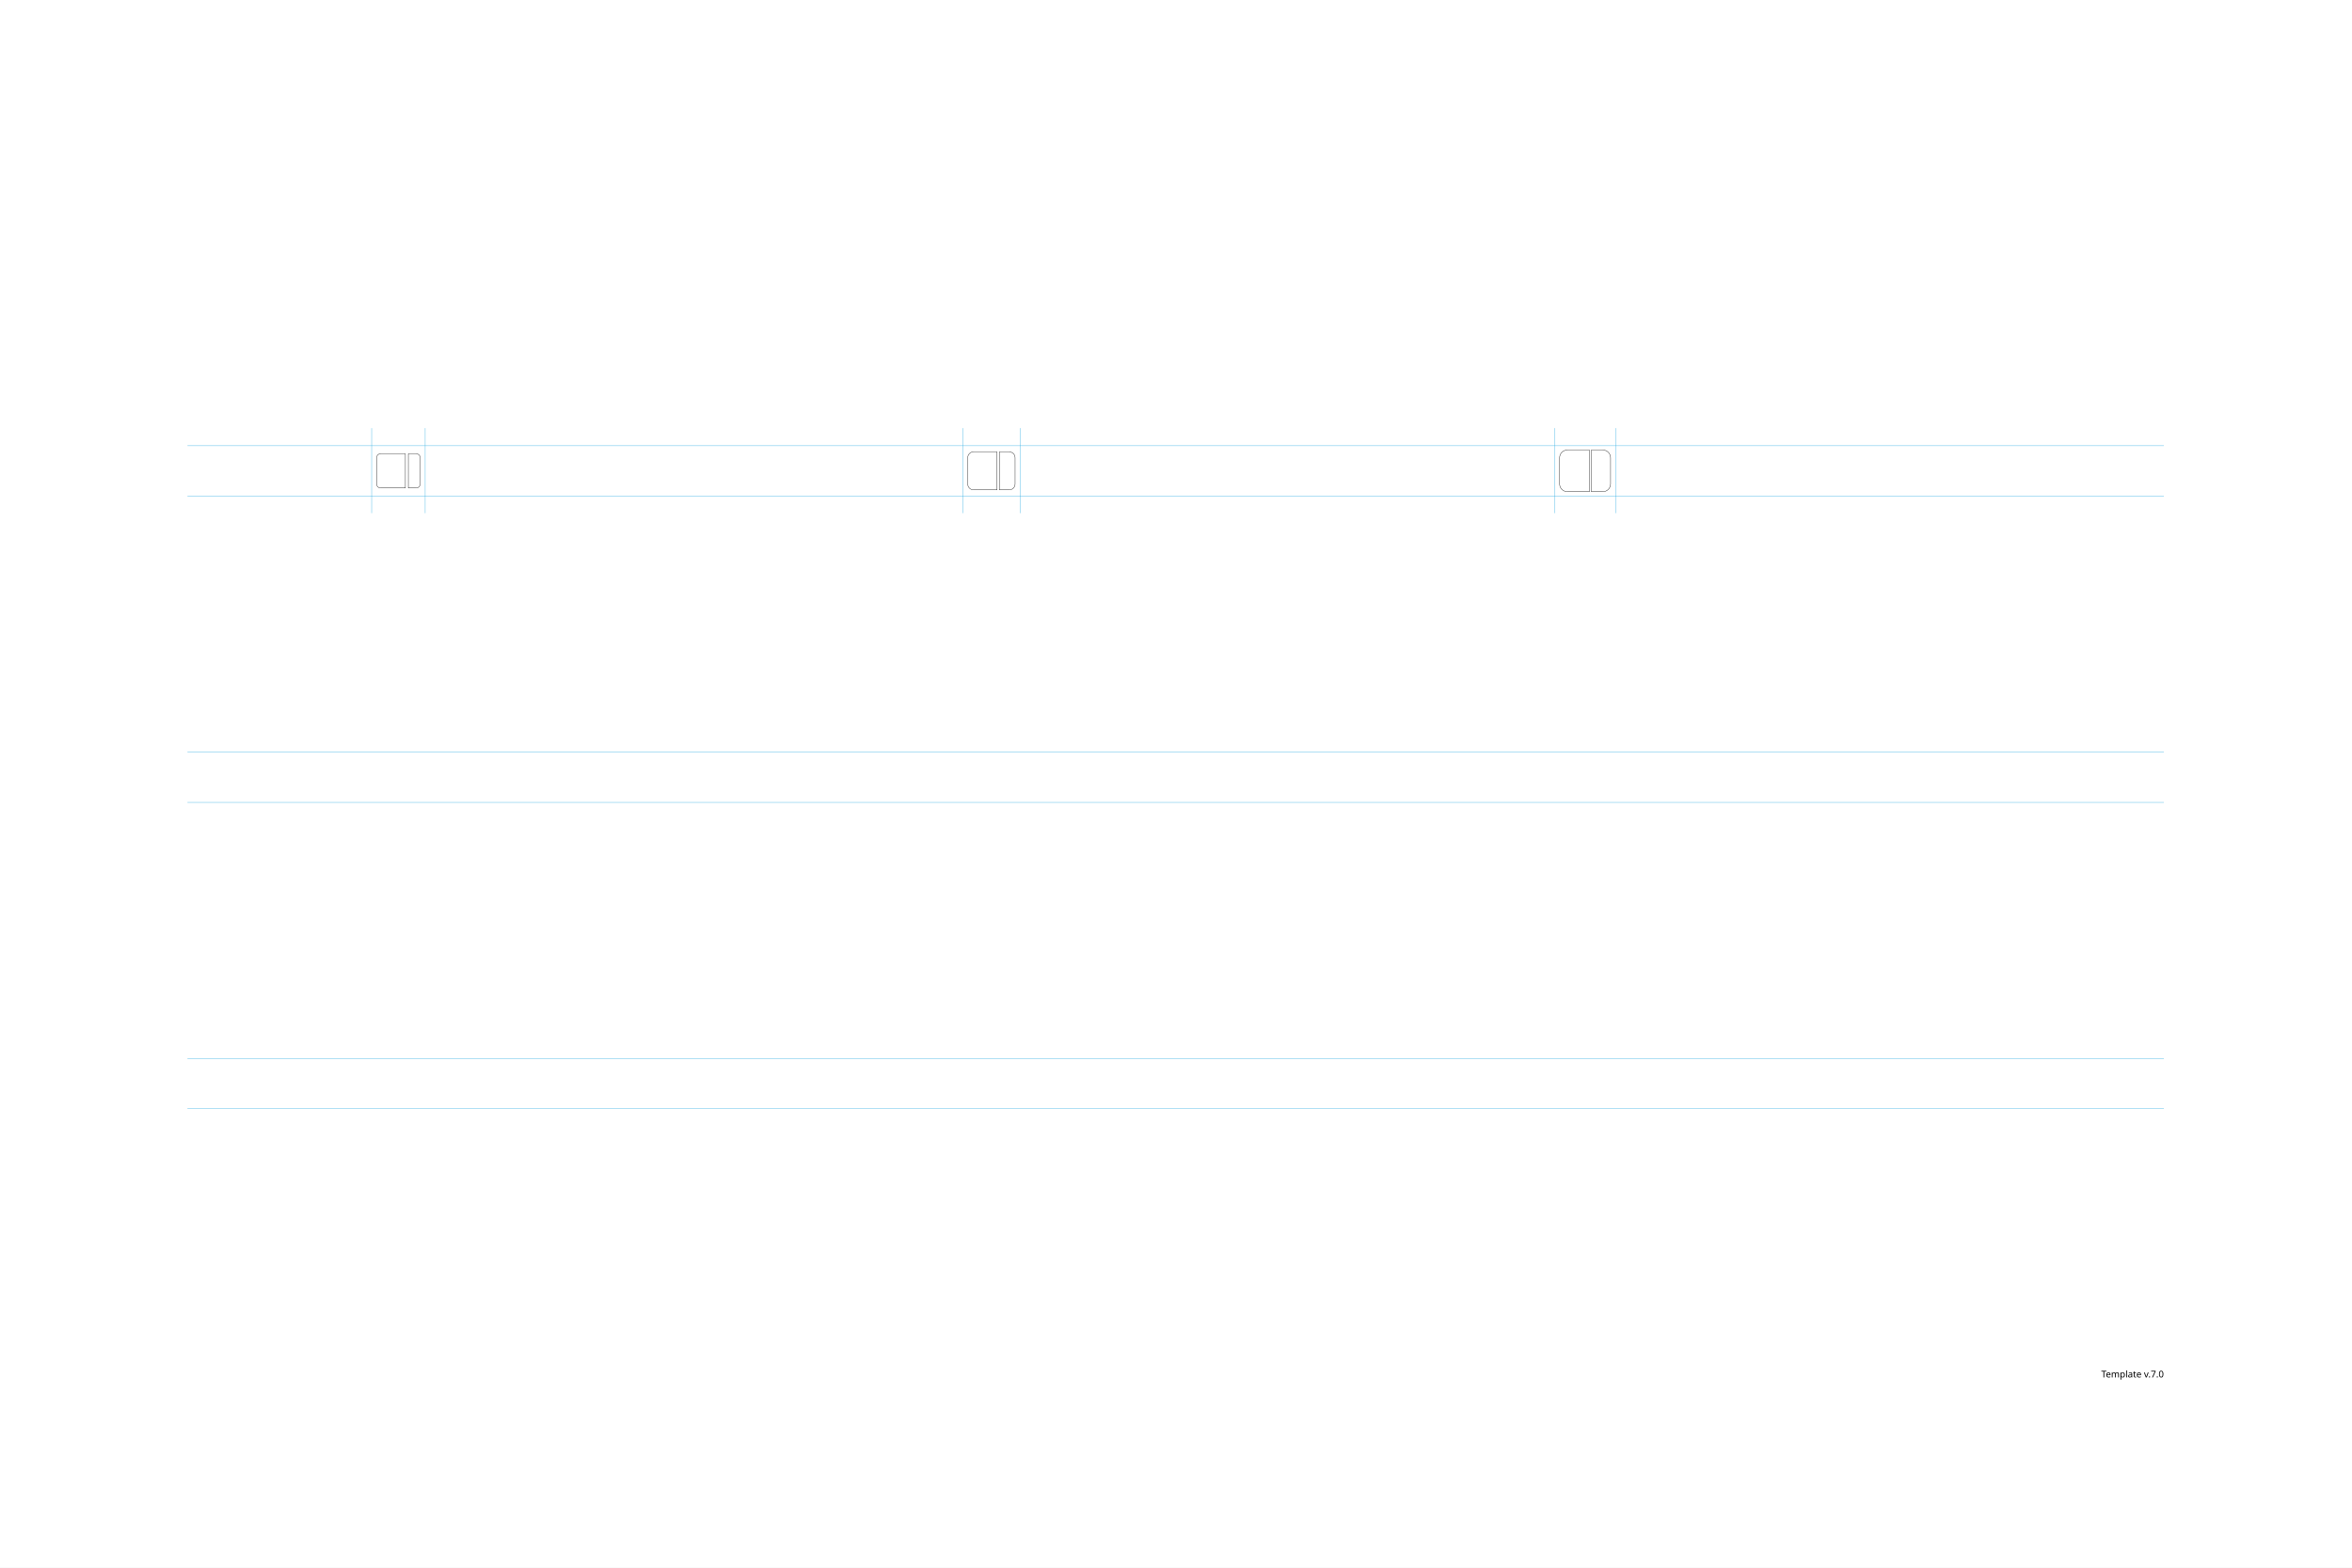
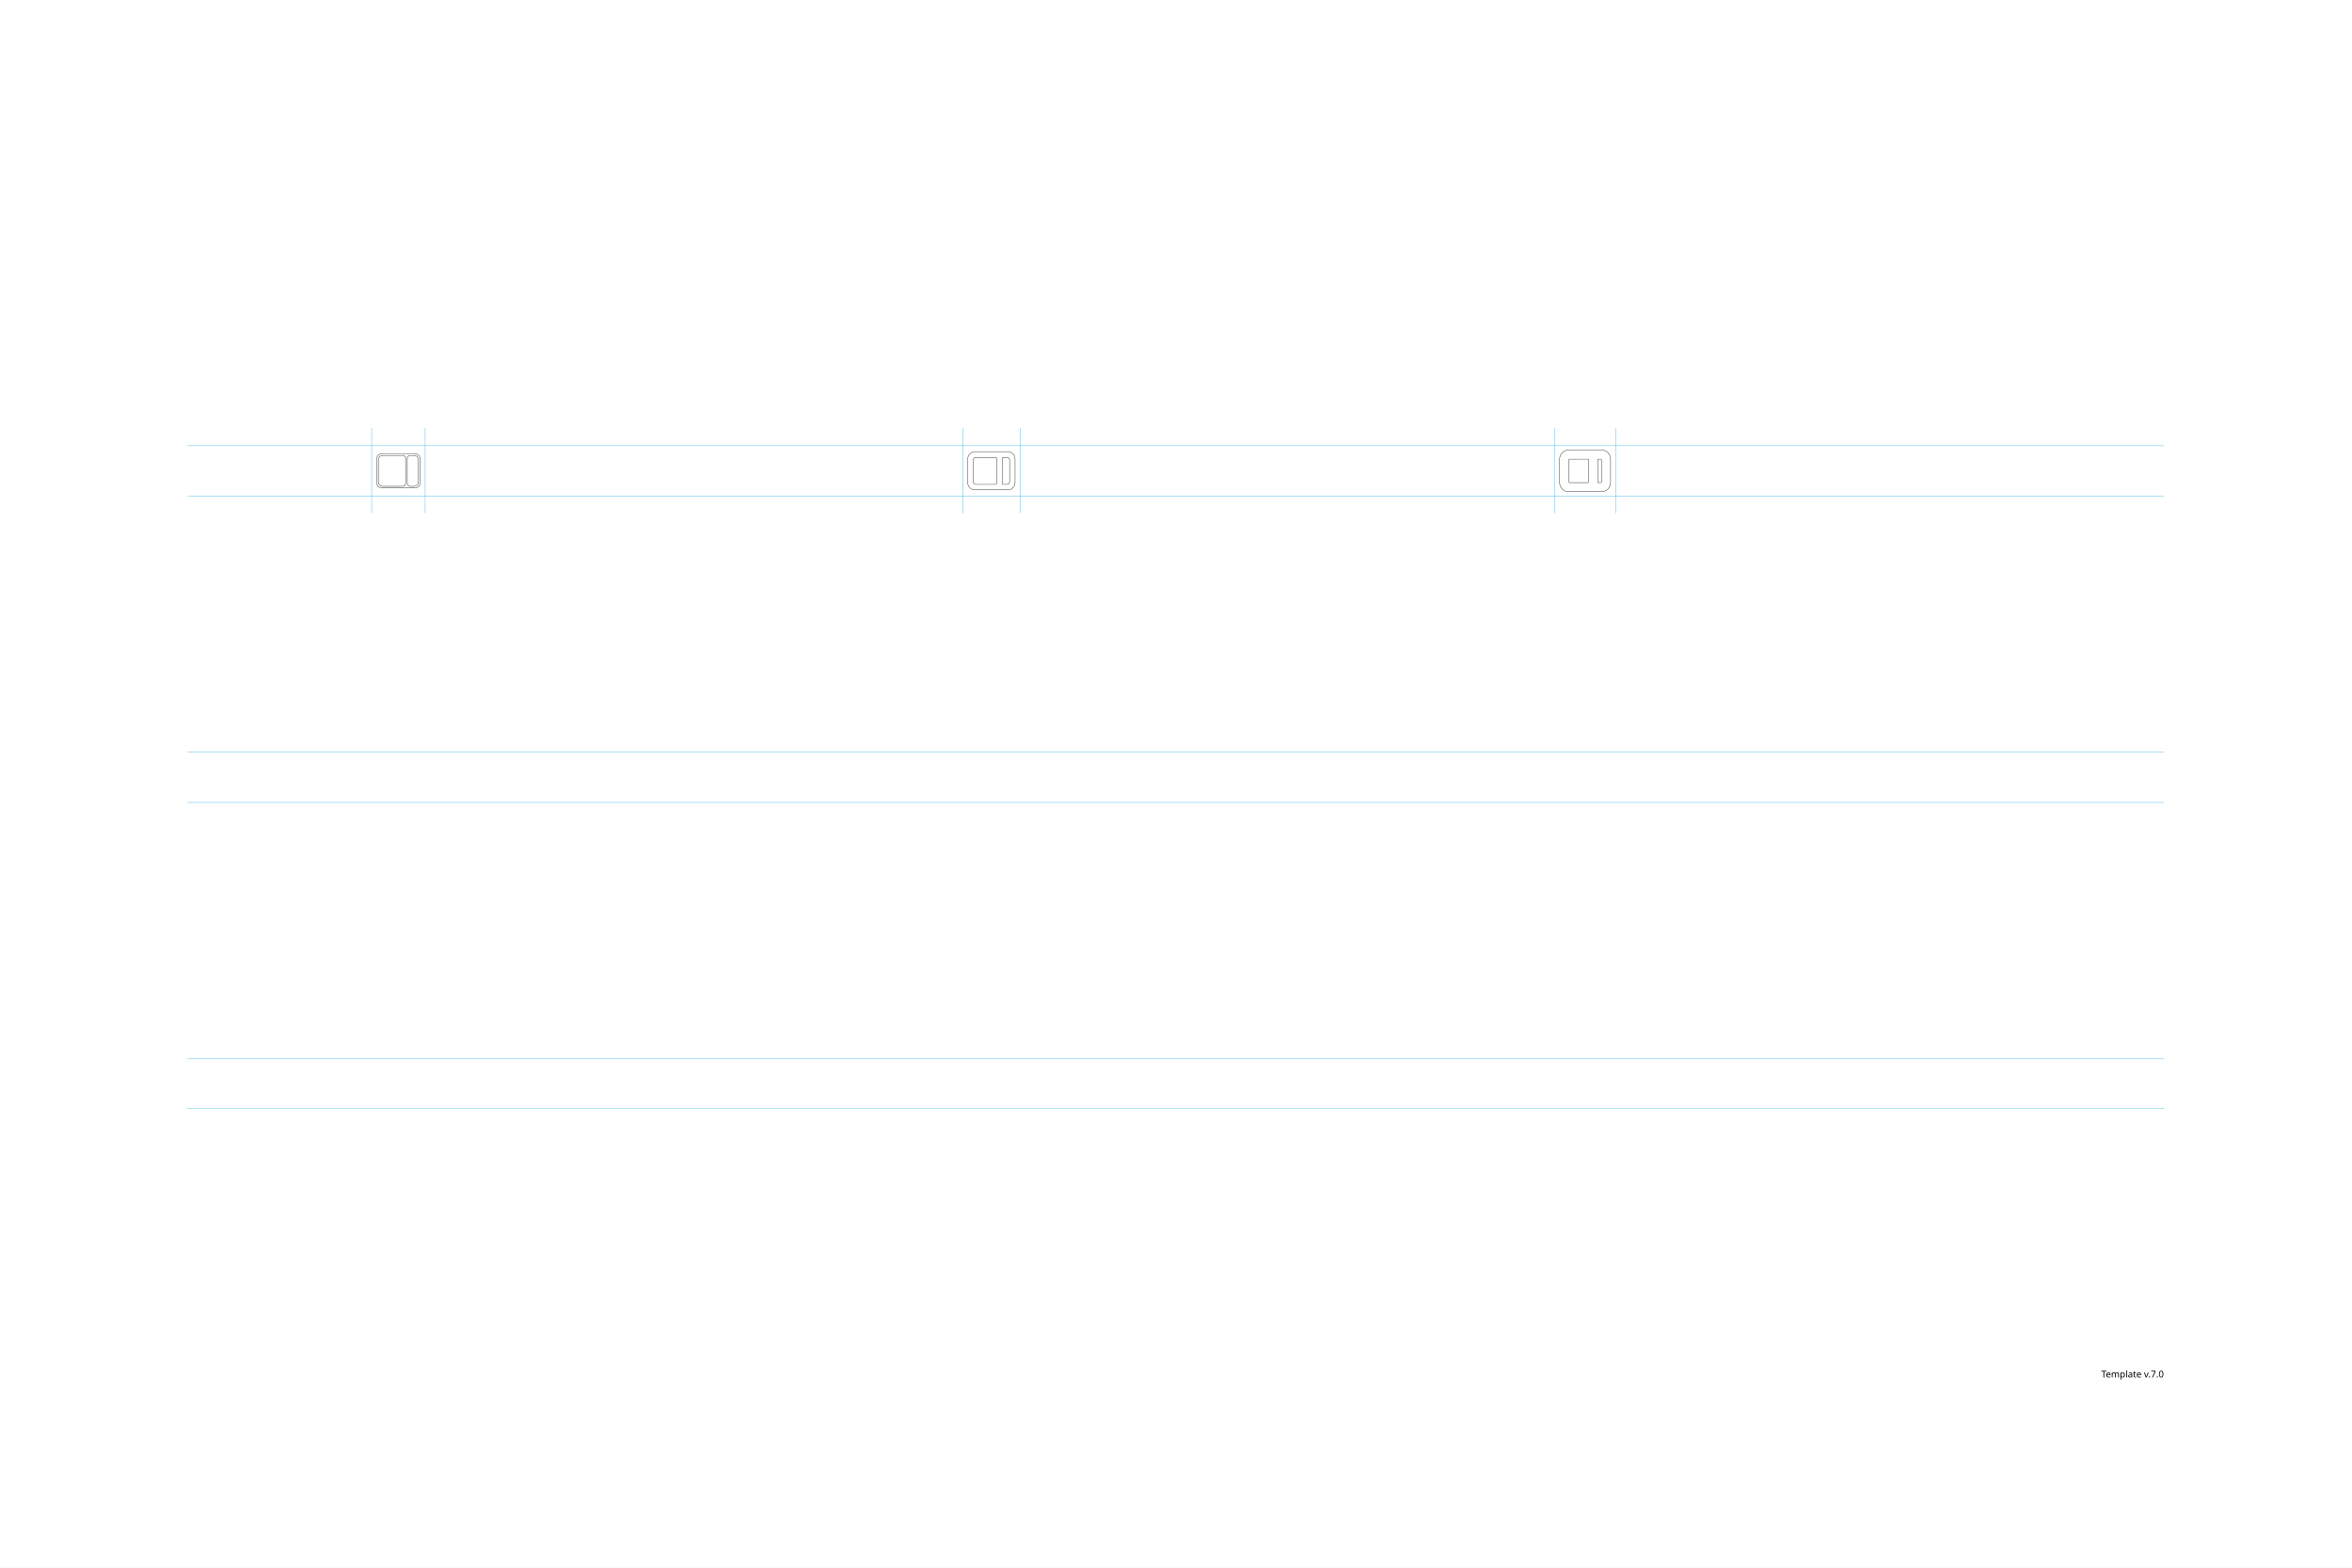
<svg xmlns="http://www.w3.org/2000/svg" version="1.1" viewBox="0 0 3300 2200">
  <style>.defaults {-sfsymbols-variable-value-mode:color;-sfsymbols-draw-reverses-motion-groups:false}
.monochrome-0 {-sfsymbols-motion-group:0}
.multicolor-0:tintColor {-sfsymbols-motion-group:0}
.hierarchical-0:primary {-sfsymbols-motion-group:0}
- .monochrome-1 {-sfsymbols-motion-group:1}
- .multicolor-1:tintColor {-sfsymbols-motion-group:1}
- .hierarchical-1:primary {-sfsymbols-motion-group:1}
.SFSymbolsPreviewWireframe {fill:none;opacity:1.0;stroke:black;stroke-width:0.5}</style>
  <g id="Notes">
    <rect height="2200" id="artboard" style="fill:white;opacity:1" width="3300" x="0" y="0" />
    <text id="template-version" style="stroke:none;fill:black;font-family:sans-serif;font-size:13;text-anchor:end;" transform="matrix(1 0 0 1 3036 1933)">Template v.7.0</text>
  </g>
  <g id="Guides">
    <line id="Baseline-S" style="fill:none;stroke:#27AAE1;opacity:1;stroke-width:0.5;" x1="263" x2="3036" y1="696" y2="696" />
    <line id="Capline-S" style="fill:none;stroke:#27AAE1;opacity:1;stroke-width:0.5;" x1="263" x2="3036" y1="625.541" y2="625.541" />
    <line id="Baseline-M" style="fill:none;stroke:#27AAE1;opacity:1;stroke-width:0.5;" x1="263" x2="3036" y1="1126" y2="1126" />
    <line id="Capline-M" style="fill:none;stroke:#27AAE1;opacity:1;stroke-width:0.5;" x1="263" x2="3036" y1="1055.541" y2="1055.541" />
    <line id="Baseline-L" style="fill:none;stroke:#27AAE1;opacity:1;stroke-width:0.5;" x1="263" x2="3036" y1="1556" y2="1556" />
    <line id="Capline-L" style="fill:none;stroke:#27AAE1;opacity:1;stroke-width:0.5;" x1="263" x2="3036" y1="1485.541" y2="1485.541" />
    <line id="left-margin-Black-S" style="fill:none;stroke:#27AAE1;opacity:1;stroke-width:0.5;" x1="2181.252" x2="2181.252" y1="600.785" y2="720.121" />
    <line id="right-margin-Black-S" style="fill:none;stroke:#27AAE1;opacity:1;stroke-width:0.5;" x1="2266.748" x2="2266.748" y1="600.785" y2="720.121" />
    <line id="left-margin-Regular-S" style="fill:none;stroke:#27AAE1;opacity:1;stroke-width:0.5;" x1="1350.773" x2="1350.773" y1="600.785" y2="720.121" />
    <line id="right-margin-Regular-S" style="fill:none;stroke:#27AAE1;opacity:1;stroke-width:0.5;" x1="1431.227" x2="1431.227" y1="600.785" y2="720.121" />
    <line id="left-margin-Ultralight-S" style="fill:none;stroke:#27AAE1;opacity:1;stroke-width:0.5;" x1="521.443" x2="521.443" y1="600.785" y2="720.121" />
    <line id="right-margin-Ultralight-S" style="fill:none;stroke:#27AAE1;opacity:1;stroke-width:0.5;" x1="596.557" x2="596.557" y1="600.785" y2="720.121" />
  </g>
  <g id="Symbols">
    <g id="Black-S" transform="matrix(1 0 0 1 2181.252 696.0)">
-       <path class="monochrome-0 multicolor-0:tintColor hierarchical-0:primary SFSymbolsPreviewWireframe" d="M17.828,-64.451 L48.83,-64.451 L48.83,-6.008 L17.828,-6.008 C11.848,-6.008 7,-10.856 7,-16.836 L7,-53.623 C7,-59.603 11.848,-64.451 17.828,-64.451 Z" />
-       <path class="monochrome-1 multicolor-1:tintColor hierarchical-1:primary SFSymbolsPreviewWireframe" d="M51.5,-64.451 L67.668,-64.451 C73.649,-64.451 78.497,-59.603 78.497,-53.623 L78.497,-16.836 C78.497,-10.856 73.649,-6.008 67.668,-6.008 L51.5,-6.008 L51.5,-64.451 Z" />
+       <path class="monochrome-0 multicolor-0:tintColor hierarchical-0:primary SFSymbolsPreviewWireframe" d="M19.608,-64.451 L65.888,-64.451 C72.852,-64.451 78.497,-58.806 78.497,-51.843 L78.497,-18.616 C78.497,-11.653 72.852,-6.008 65.888,-6.008 L19.608,-6.008 C12.645,-6.008 7,-11.653 7,-18.616 L7,-51.843 C7,-58.806 12.645,-64.451 19.608,-64.451 Z M20.795,-51.695 C20.222,-51.695 19.757,-51.23 19.757,-50.656 L19.757,-19.803 C19.757,-19.229 20.222,-18.764 20.795,-18.764 L47.198,-18.764 C47.444,-18.764 47.643,-18.964 47.643,-19.209 L47.643,-51.25 C47.643,-51.495 47.444,-51.695 47.198,-51.695 L20.795,-51.695 Z M60.845,-51.695 C60.599,-51.695 60.4,-51.495 60.4,-51.25 L60.4,-19.209 C60.4,-18.964 60.599,-18.764 60.845,-18.764 L64.702,-18.764 C65.275,-18.764 65.74,-19.229 65.74,-19.803 L65.74,-50.656 C65.74,-51.23 65.275,-51.695 64.702,-51.695 L60.845,-51.695 Z" />
    </g>
    <g id="Regular-S" transform="matrix(1 0 0 1 1350.773 696.0)">
-       <path class="monochrome-0 multicolor-0:tintColor hierarchical-0:primary SFSymbolsPreviewWireframe" d="M15.307,-61.93 L48.088,-61.93 L48.088,-8.529 L15.307,-8.529 C10.719,-8.529 7,-12.249 7,-16.836 L7,-53.623 C7,-58.21 10.719,-61.93 15.307,-61.93 Z" />
-       <path class="monochrome-1 multicolor-1:tintColor hierarchical-1:primary SFSymbolsPreviewWireframe" d="M51.5,-61.93 L65.147,-61.93 C69.734,-61.93 73.453,-58.21 73.453,-53.623 L73.453,-16.836 C73.453,-12.249 69.734,-8.529 65.147,-8.529 L51.5,-8.529 L51.5,-61.93 Z" />
+       <path class="monochrome-0 multicolor-0:tintColor hierarchical-0:primary SFSymbolsPreviewWireframe" d="M17.087,-61.93 L63.367,-61.93 C68.937,-61.93 73.453,-57.414 73.453,-51.843 L73.453,-18.616 C73.453,-13.045 68.937,-8.529 63.367,-8.529 L17.087,-8.529 C11.516,-8.529 7,-13.045 7,-18.616 L7,-51.843 C7,-57.414 11.516,-61.93 17.087,-61.93 Z M18.273,-54.216 C16.307,-54.216 14.713,-52.622 14.713,-50.656 L14.713,-19.803 C14.713,-17.837 16.307,-16.243 18.273,-16.243 L46.457,-16.243 C47.112,-16.243 47.643,-16.774 47.643,-17.43 L47.643,-53.029 C47.643,-53.685 47.112,-54.216 46.457,-54.216 L18.273,-54.216 Z M56.543,-54.216 C55.888,-54.216 55.357,-53.685 55.357,-53.029 L55.357,-17.43 C55.357,-16.774 55.888,-16.243 56.543,-16.243 L62.18,-16.243 C64.146,-16.243 65.74,-17.837 65.74,-19.803 L65.74,-50.656 C65.74,-52.622 64.146,-54.216 62.18,-54.216 L56.543,-54.216 Z" />
    </g>
    <g id="Ultralight-S" transform="matrix(1 0 0 1 521.443 696.0)">
-       <path class="monochrome-0 multicolor-0:tintColor hierarchical-0:primary SFSymbolsPreviewWireframe" d="M12.637,-59.26 L47.347,-59.26 L47.347,-11.2 L12.637,-11.2 C9.524,-11.2 7,-13.723 7,-16.836 L7,-53.623 C7,-56.736 9.524,-59.26 12.637,-59.26 Z" />
-       <path class="monochrome-1 multicolor-1:tintColor hierarchical-1:primary SFSymbolsPreviewWireframe" d="M51.5,-59.26 L62.477,-59.26 C65.59,-59.26 68.113,-56.736 68.113,-53.623 L68.113,-16.836 C68.113,-13.723 65.59,-11.2 62.477,-11.2 L51.5,-11.2 L51.5,-59.26 Z" />
+       <path class="monochrome-0 multicolor-0:tintColor hierarchical-0:primary SFSymbolsPreviewWireframe" d="M14.417,-59.26 L60.697,-59.26 C64.793,-59.26 68.113,-55.939 68.113,-51.843 L68.113,-18.616 C68.113,-14.52 64.793,-11.2 60.697,-11.2 L14.417,-11.2 C10.321,-11.2 7,-14.52 7,-18.616 L7,-51.843 C7,-55.939 10.321,-59.26 14.417,-59.26 Z M15.603,-56.886 C12.163,-56.886 9.373,-54.097 9.373,-50.656 L9.373,-19.803 C9.373,-16.362 12.163,-13.573 15.603,-13.573 L43.787,-13.573 C45.917,-13.573 47.643,-15.3 47.643,-17.429 L47.643,-53.03 C47.643,-55.159 45.917,-56.886 43.787,-56.886 L15.603,-56.886 Z M53.873,-56.886 C51.743,-56.886 50.017,-55.159 50.017,-53.03 L50.017,-17.429 C50.017,-15.3 51.743,-13.573 53.873,-13.573 L59.51,-13.573 C62.951,-13.573 65.74,-16.362 65.74,-19.803 L65.74,-50.656 C65.74,-54.097 62.951,-56.886 59.51,-56.886 L53.873,-56.886 Z" />
    </g>
  </g>
</svg>
